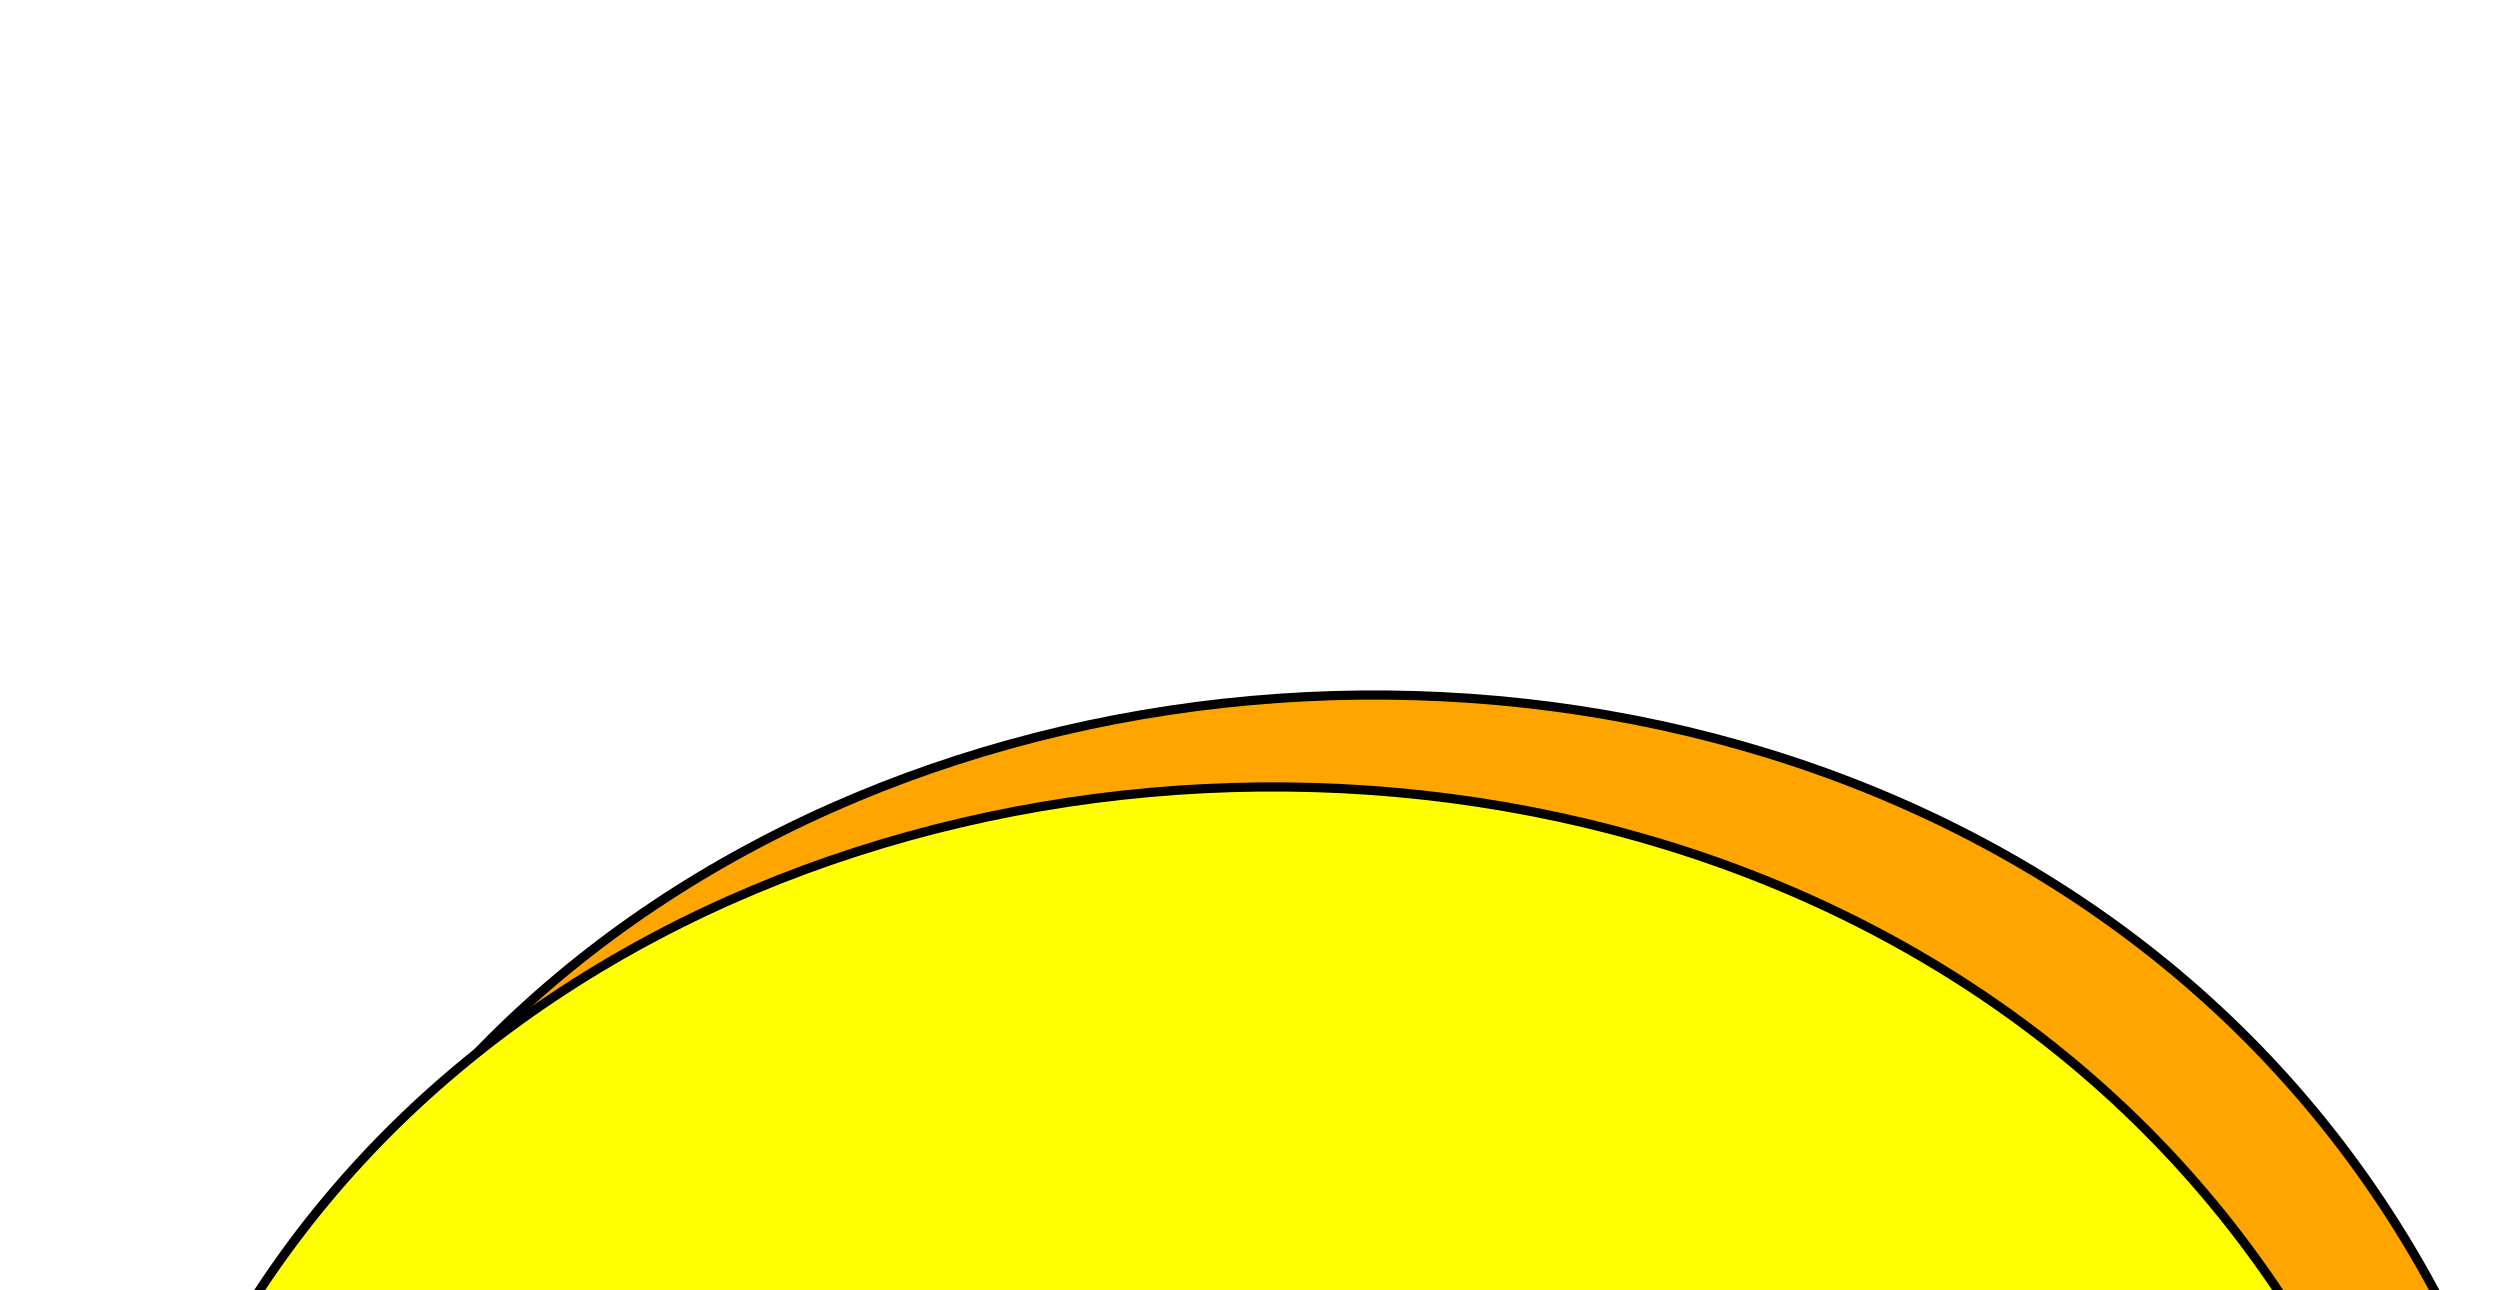
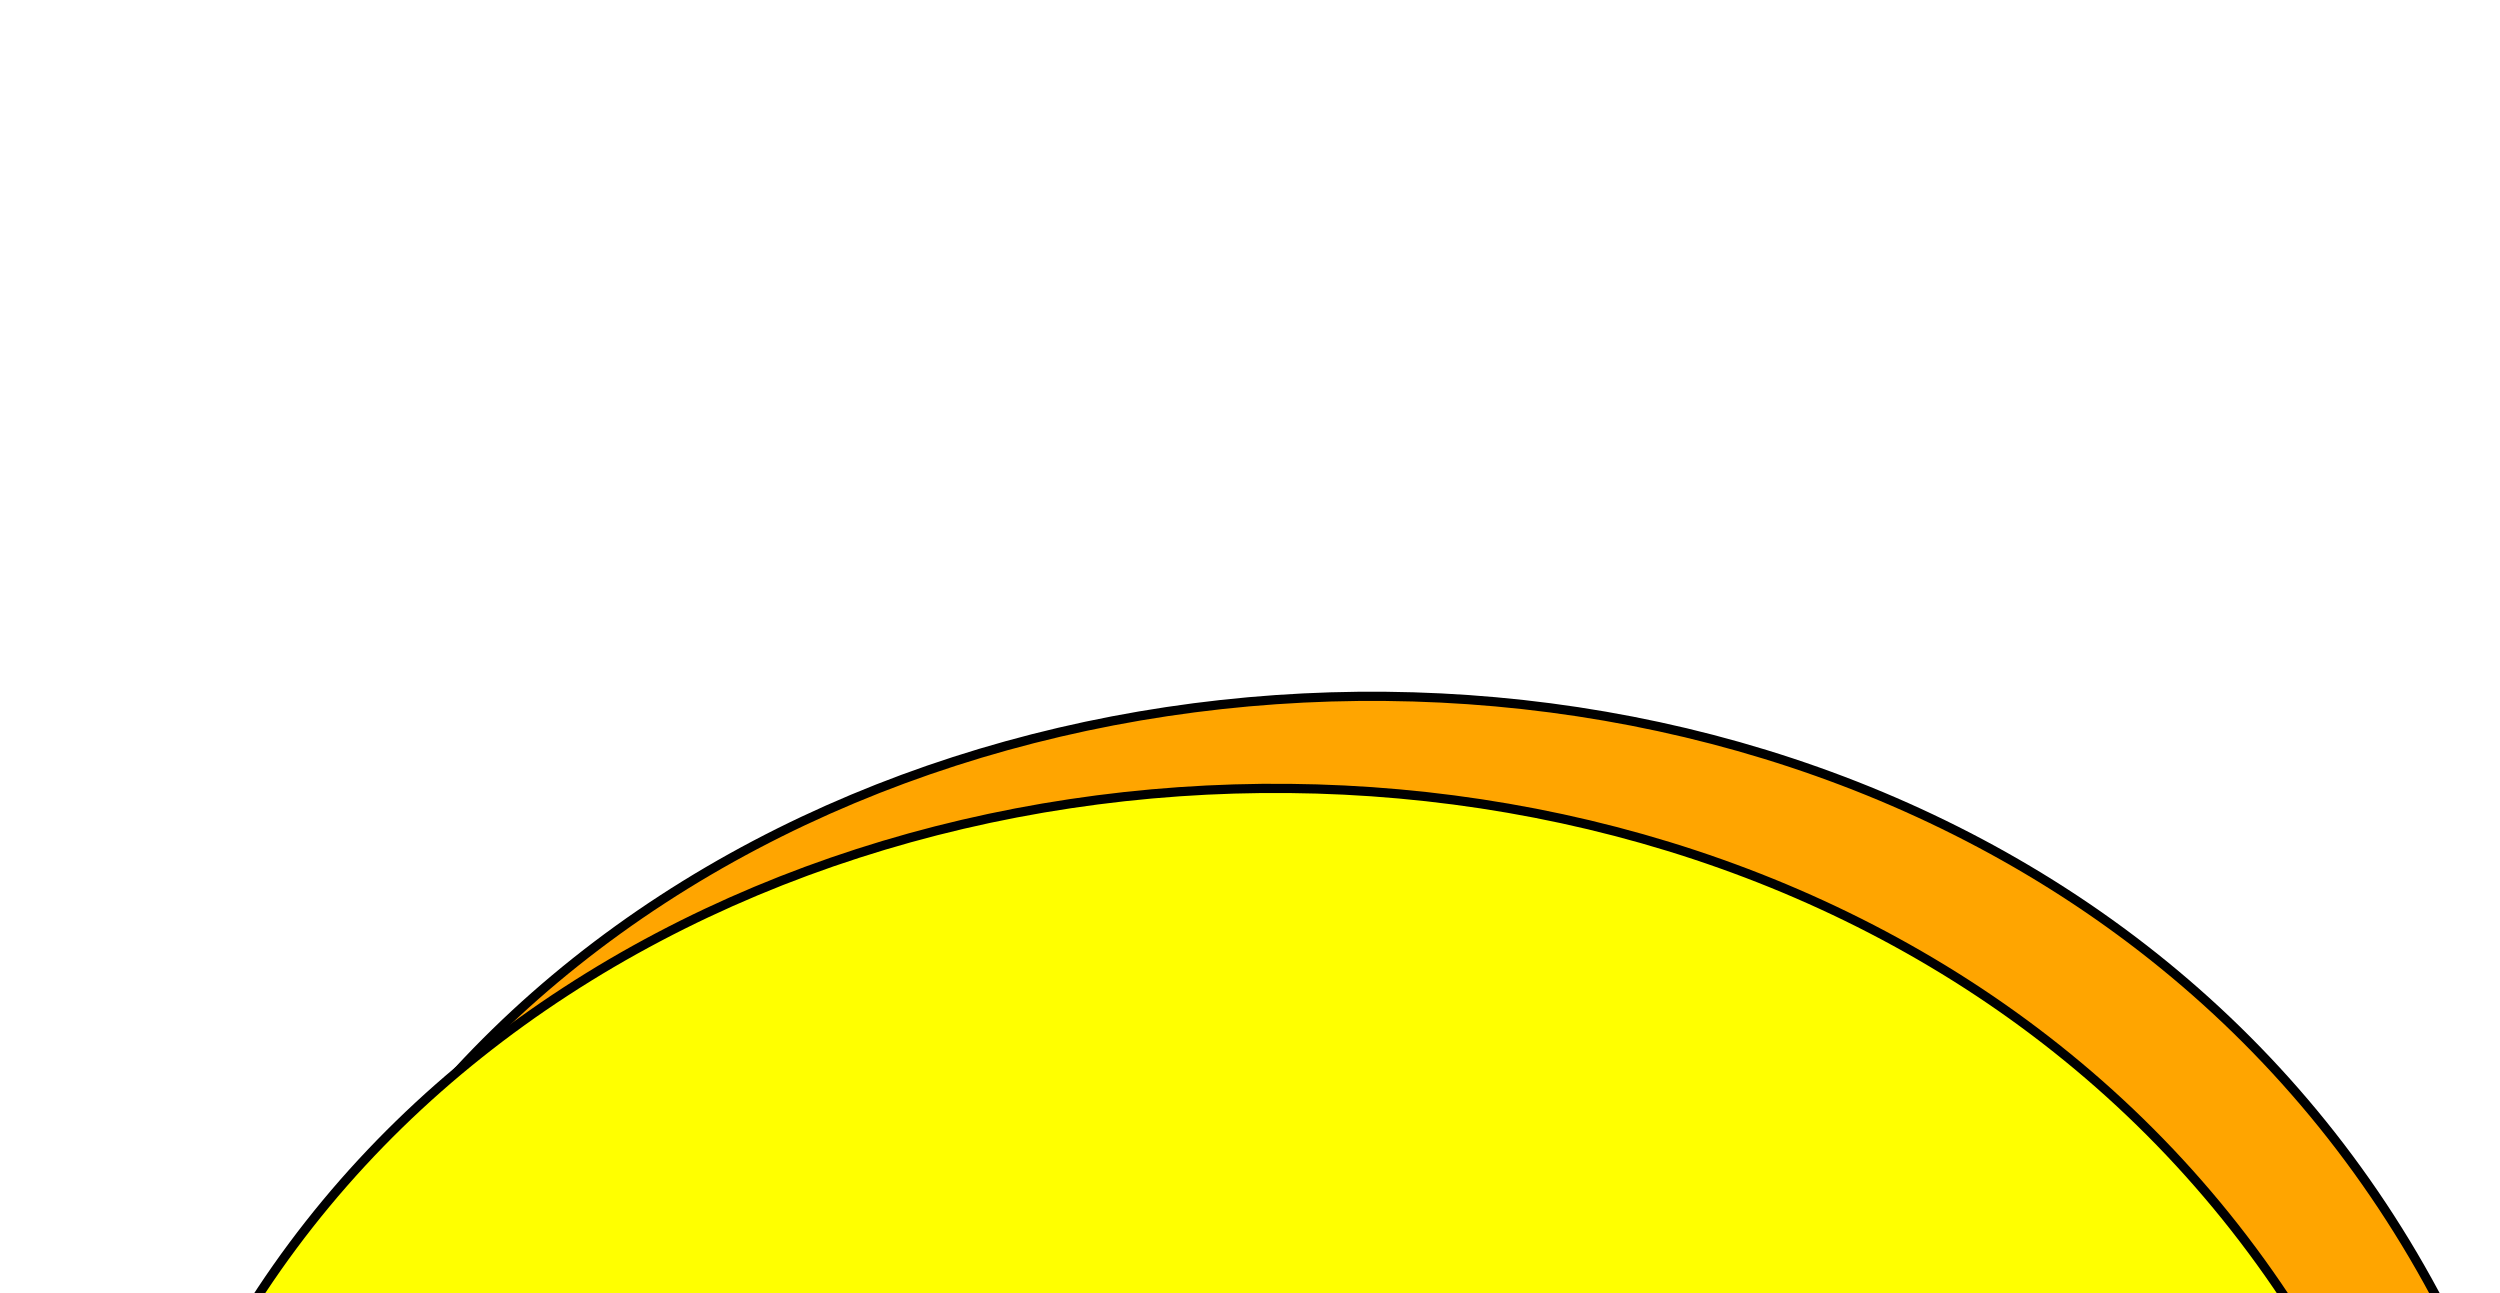
<svg xmlns="http://www.w3.org/2000/svg" version="1.1">
  <g>
    <path d="M 270 215 q 25 -10 -10 -20" stroke="black" fill="orange" />
-     <path d="M 21 190 c 5 -150 255 -160 260 15" stroke="black" fill="orange" />
+     <path d="M 20.5 190 c 5 -150 255 -160 260 15" stroke="black" fill="orange" />
  </g>
  <path d="M 10 200 c 5 -150 255 -160 260 15" stroke="black" fill="yellow" />
</svg>
